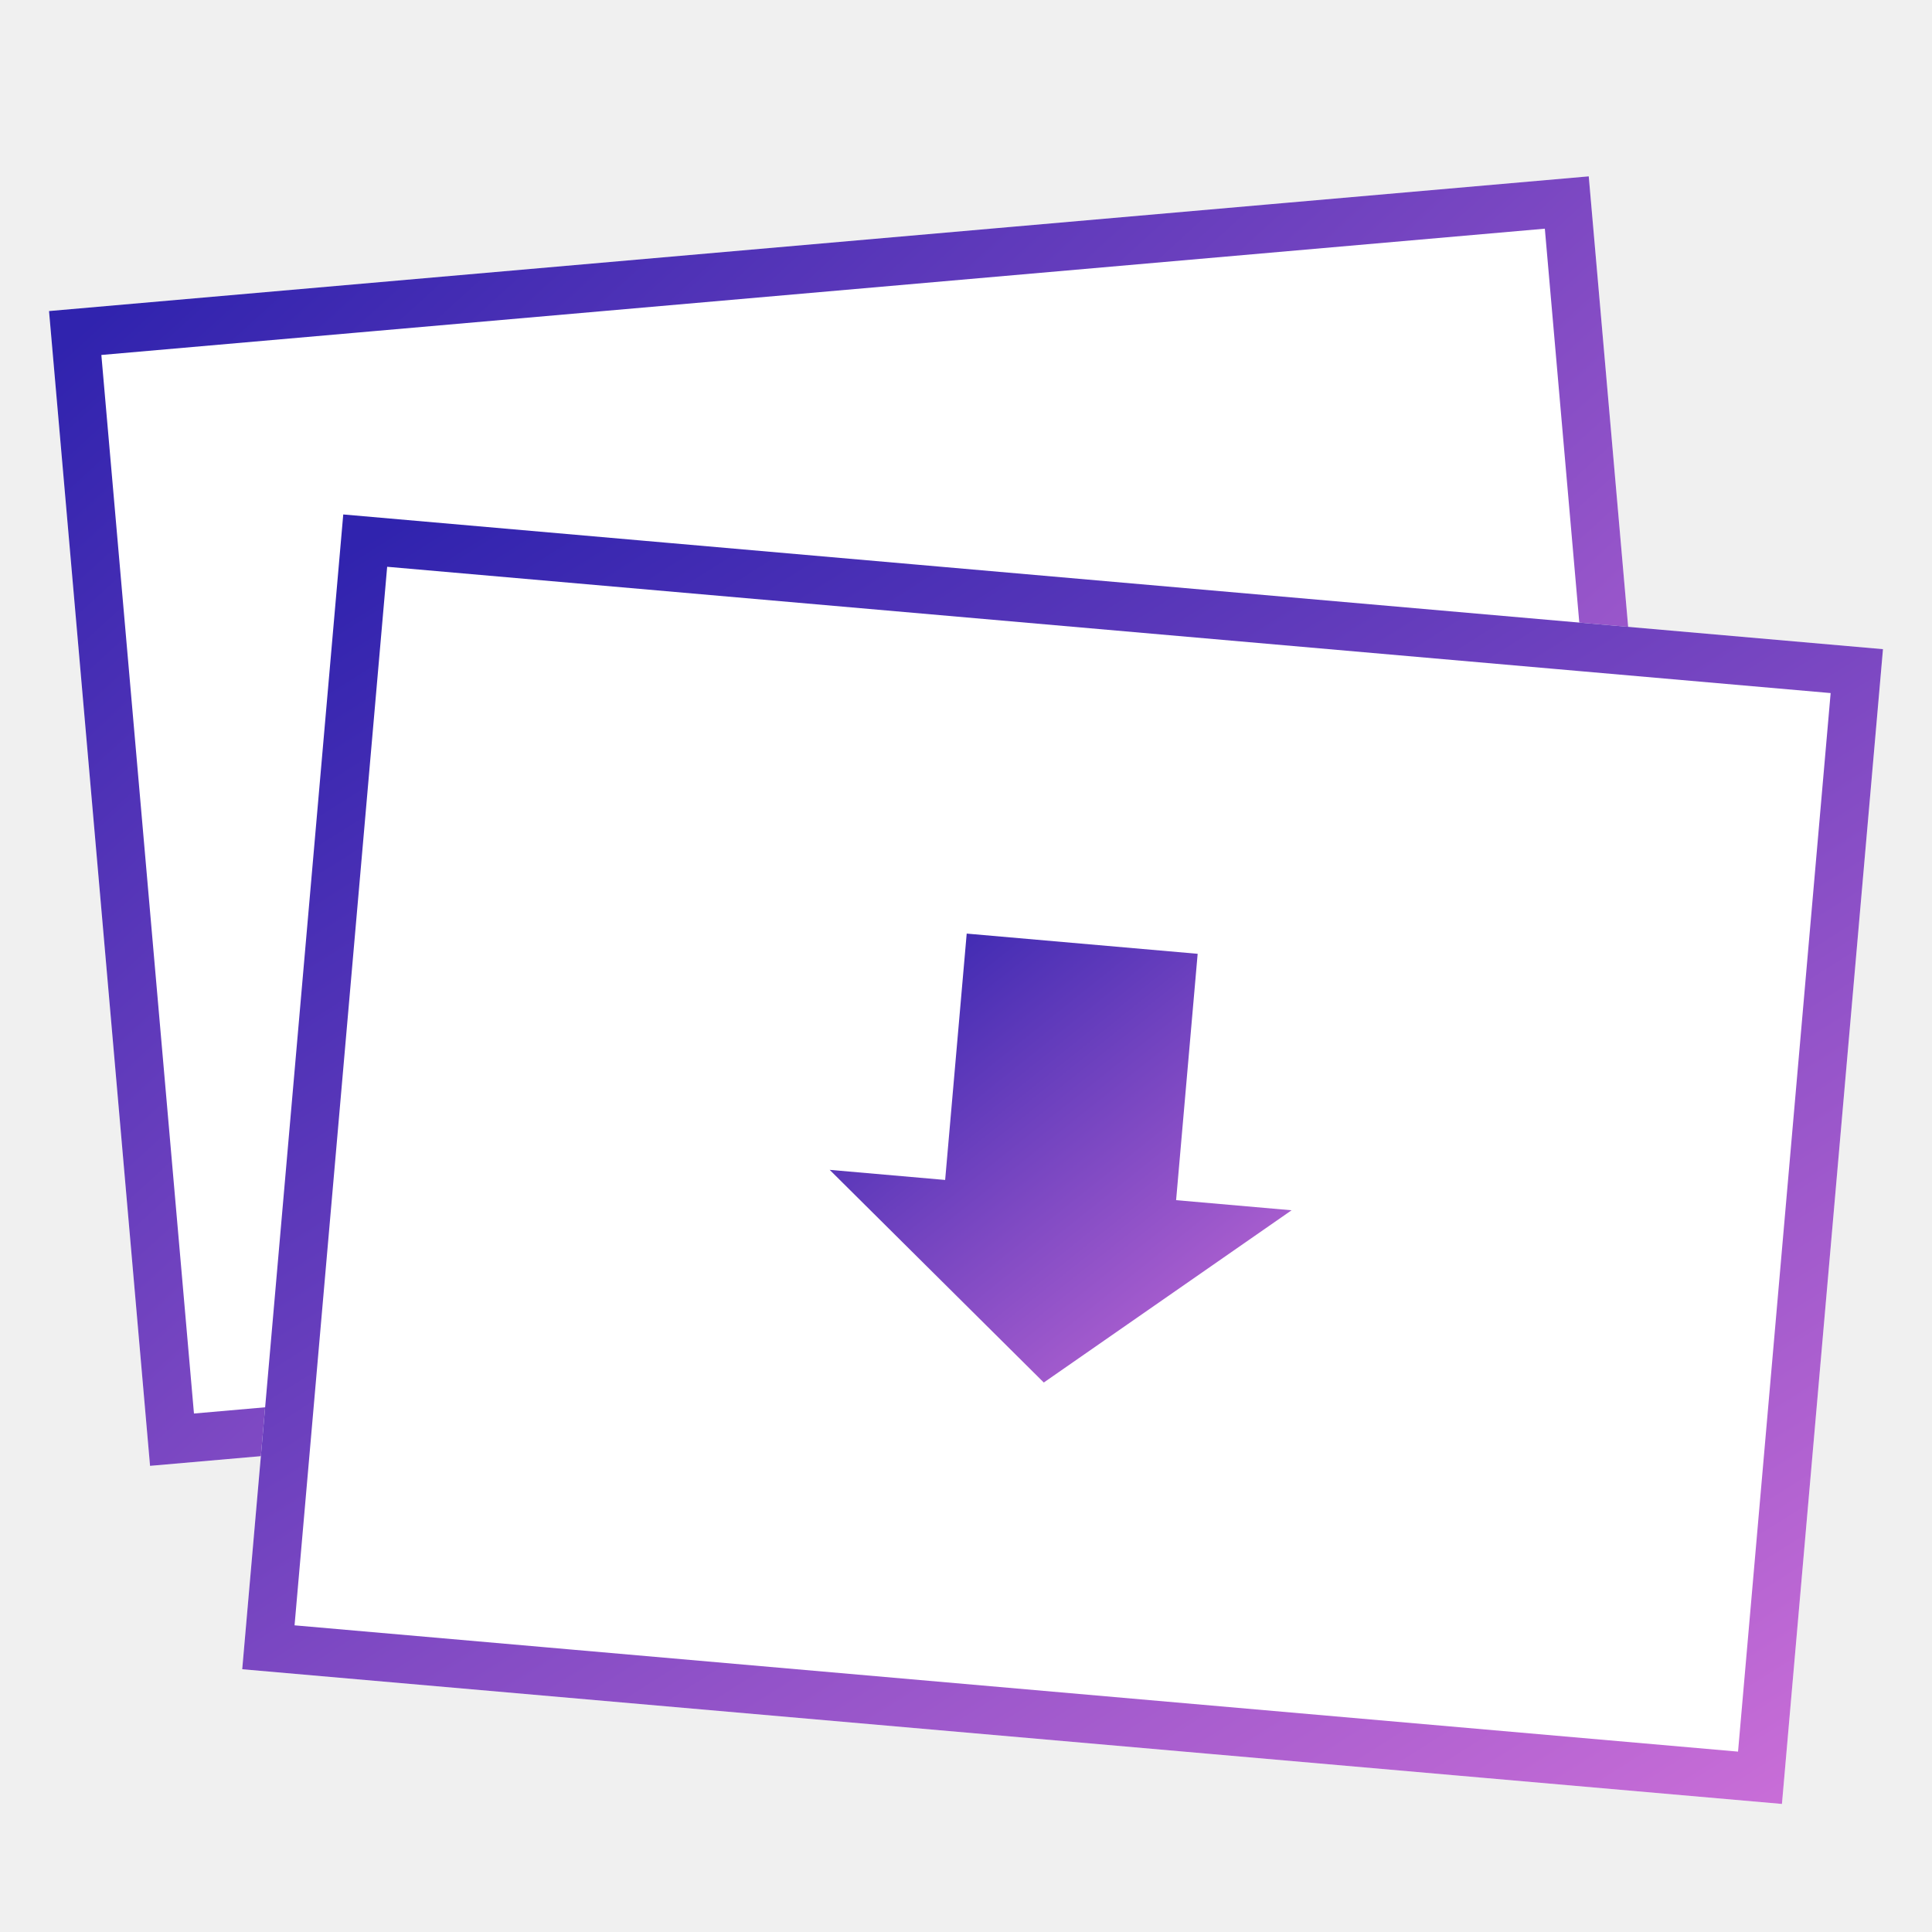
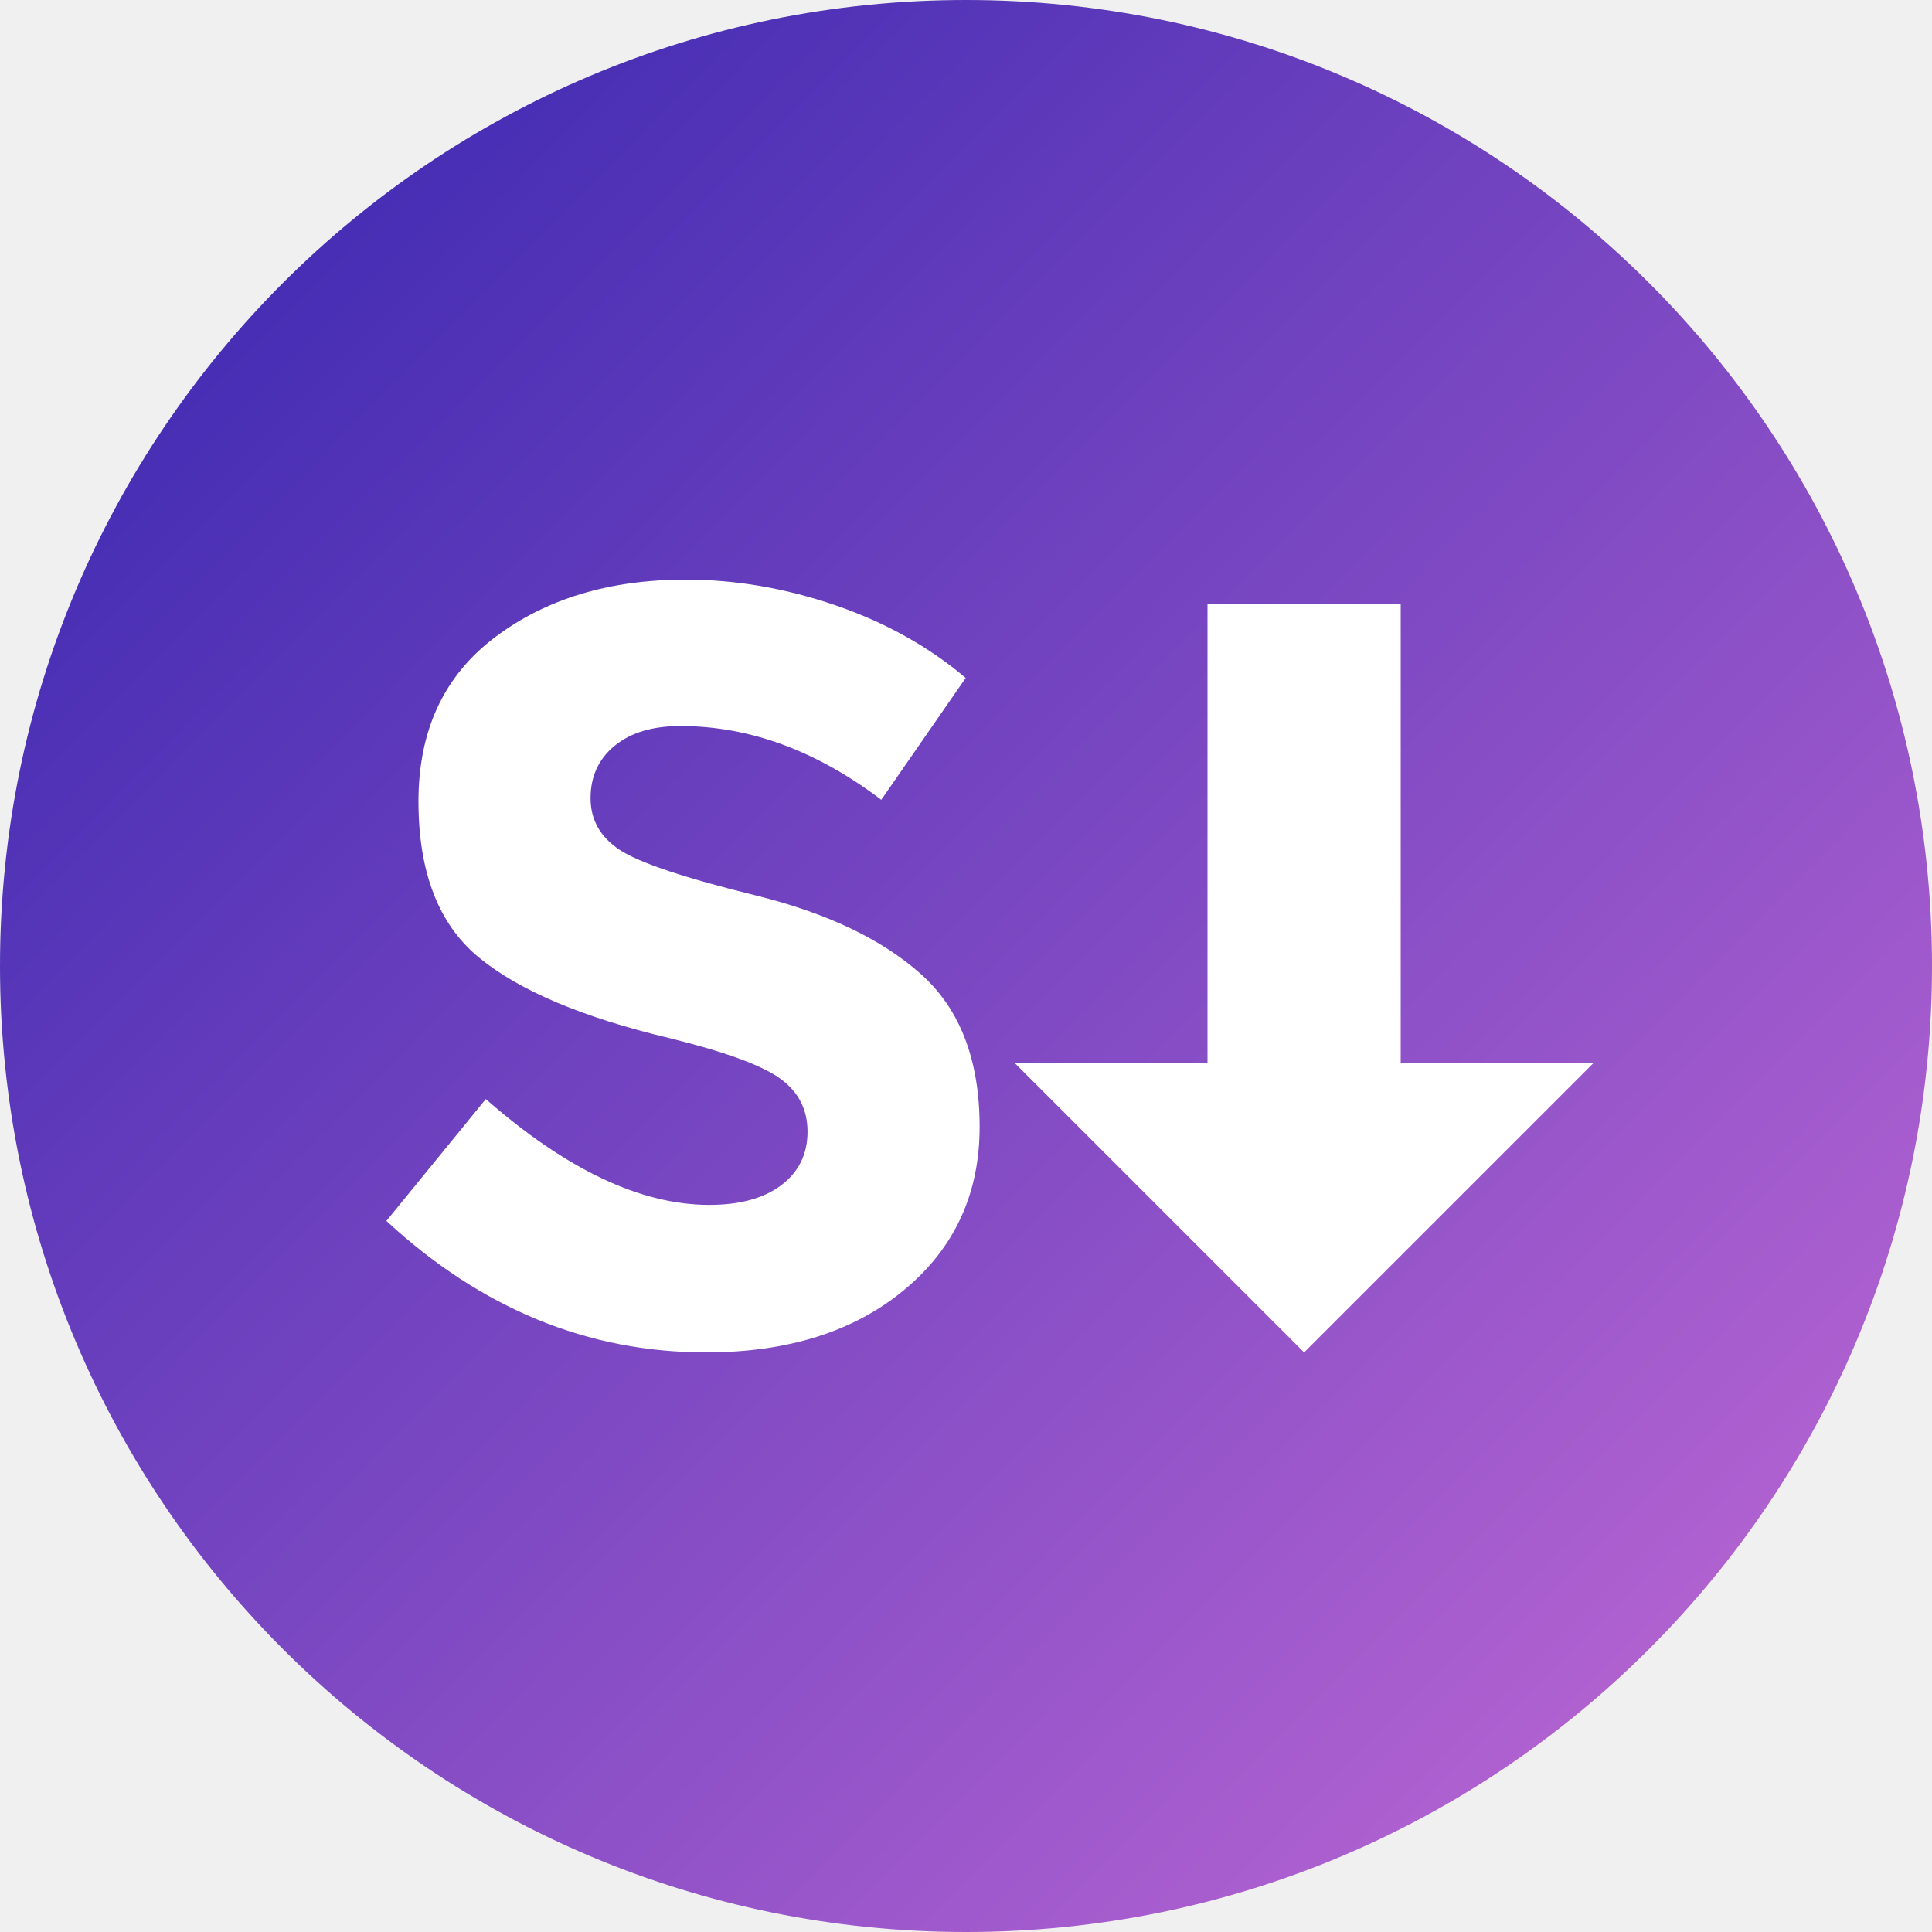
- <svg xmlns="http://www.w3.org/2000/svg" xmlns:xlink="http://www.w3.org/1999/xlink" width="40" height="40" viewBox="0 0 40 40" version="1.1">
+ <svg xmlns="http://www.w3.org/2000/svg" width="40" height="40" viewBox="0 0 40 40" version="1.1">
  <defs>
    <linearGradient x1="0%" y1="0%" x2="102%" y2="101%" id="linearGradient-1">
      <stop stop-color="#3023AE" offset="0%" />
      <stop stop-color="#C86DD7" offset="100%" />
    </linearGradient>
-     <rect id="path-2" x="0" y="0" width="32" height="24" />
-     <rect id="path-3" x="0" y="0" width="32" height="24" />
  </defs>
  <g id="Page-1" stroke="none" stroke-width="1" fill="none" fill-rule="evenodd">
-     <g id="Logo-Copy-2">
-       <g id="Group" transform="translate(1, 3)">
-         <g id="Slide-Copy" transform="translate(17, 14) rotate(-5) translate(-17, -14) translate(1, 2)">
-           <g id="Combined-Shape">
-             <use fill="#FFF" fill-rule="evenodd" xlink:href="#path-2" />
-             <rect stroke="url(#linearGradient-1)" stroke-width="1" x=".5" y=".5" width="31" height="23" />
-           </g>
-           <path d="M18.415,12.64 L20.815,12.64 L16.015,16.64 L11.215,12.64 L13.615,12.64 L13.615,7.52 L18.415,7.52 L18.415,12.64 Z" id="Combined-Shape" fill="url(#linearGradient-1)" fill-rule="evenodd" />
-         </g>
-         <g id="Slide-Copy" transform="translate(21, 21) rotate(5) translate(-21, -21) translate(5, 9)">
-           <g id="Combined-Shape">
-             <use fill="#FFF" fill-rule="evenodd" xlink:href="#path-3" />
-             <rect stroke="url(#linearGradient-1)" stroke-width="1" x=".5" y=".5" width="31" height="23" />
-           </g>
-           <path d="M18.415,12.64 L20.815,12.64 L16.015,16.64 L11.215,12.64 L13.615,12.64 L13.615,7.52 L18.415,7.52 L18.415,12.64 Z" id="Combined-Shape" fill="url(#linearGradient-1)" fill-rule="evenodd" />
-         </g>
-       </g>
+     <g id="logo" fill-rule="nonzero">
+       <circle id="Combined-Shape" fill="url(#linearGradient-1)" cx="20" cy="20" r="20" />
+       <rect id="Rectangle-2" fill="#FFF" x="25" y="12.5" width="4" height="10" />
+       <polygon id="Triangle" fill="#FFF" transform="translate(27, 25) rotate(-180) translate(-27, -25)" points="27 22 33 28 21 28" />
+       <path d="M14.086,15.032 C13.51,15.032 13.057,15.168 12.725,15.441 C12.393,15.714 12.227,16.076 12.227,16.526 C12.227,16.976 12.43,17.333 12.835,17.599 C13.241,17.864 14.178,18.178 15.646,18.539 C17.114,18.901 18.254,19.443 19.065,20.166 C19.876,20.889 20.282,21.944 20.282,23.331 C20.282,24.717 19.762,25.842 18.722,26.705 C17.682,27.568 16.314,28 14.617,28 C12.168,28 9.962,27.093 8,25.278 L10.058,22.755 C11.725,24.216 13.267,24.946 14.683,24.946 C15.318,24.946 15.816,24.81 16.177,24.537 C16.538,24.264 16.719,23.895 16.719,23.43 C16.719,22.965 16.527,22.597 16.144,22.324 C15.76,22.051 15,21.774 13.864,21.494 C12.065,21.066 10.748,20.509 9.914,19.823 C9.081,19.137 8.664,18.06 8.664,16.592 C8.664,15.124 9.191,13.992 10.246,13.195 C11.301,12.398 12.618,12 14.196,12 C15.229,12 16.262,12.177 17.295,12.531 C18.327,12.885 19.227,13.387 19.994,14.036 L18.246,16.559 C16.904,15.541 15.517,15.032 14.086,15.032 Z" id="Path" fill="#FFF" />
    </g>
  </g>
</svg>
